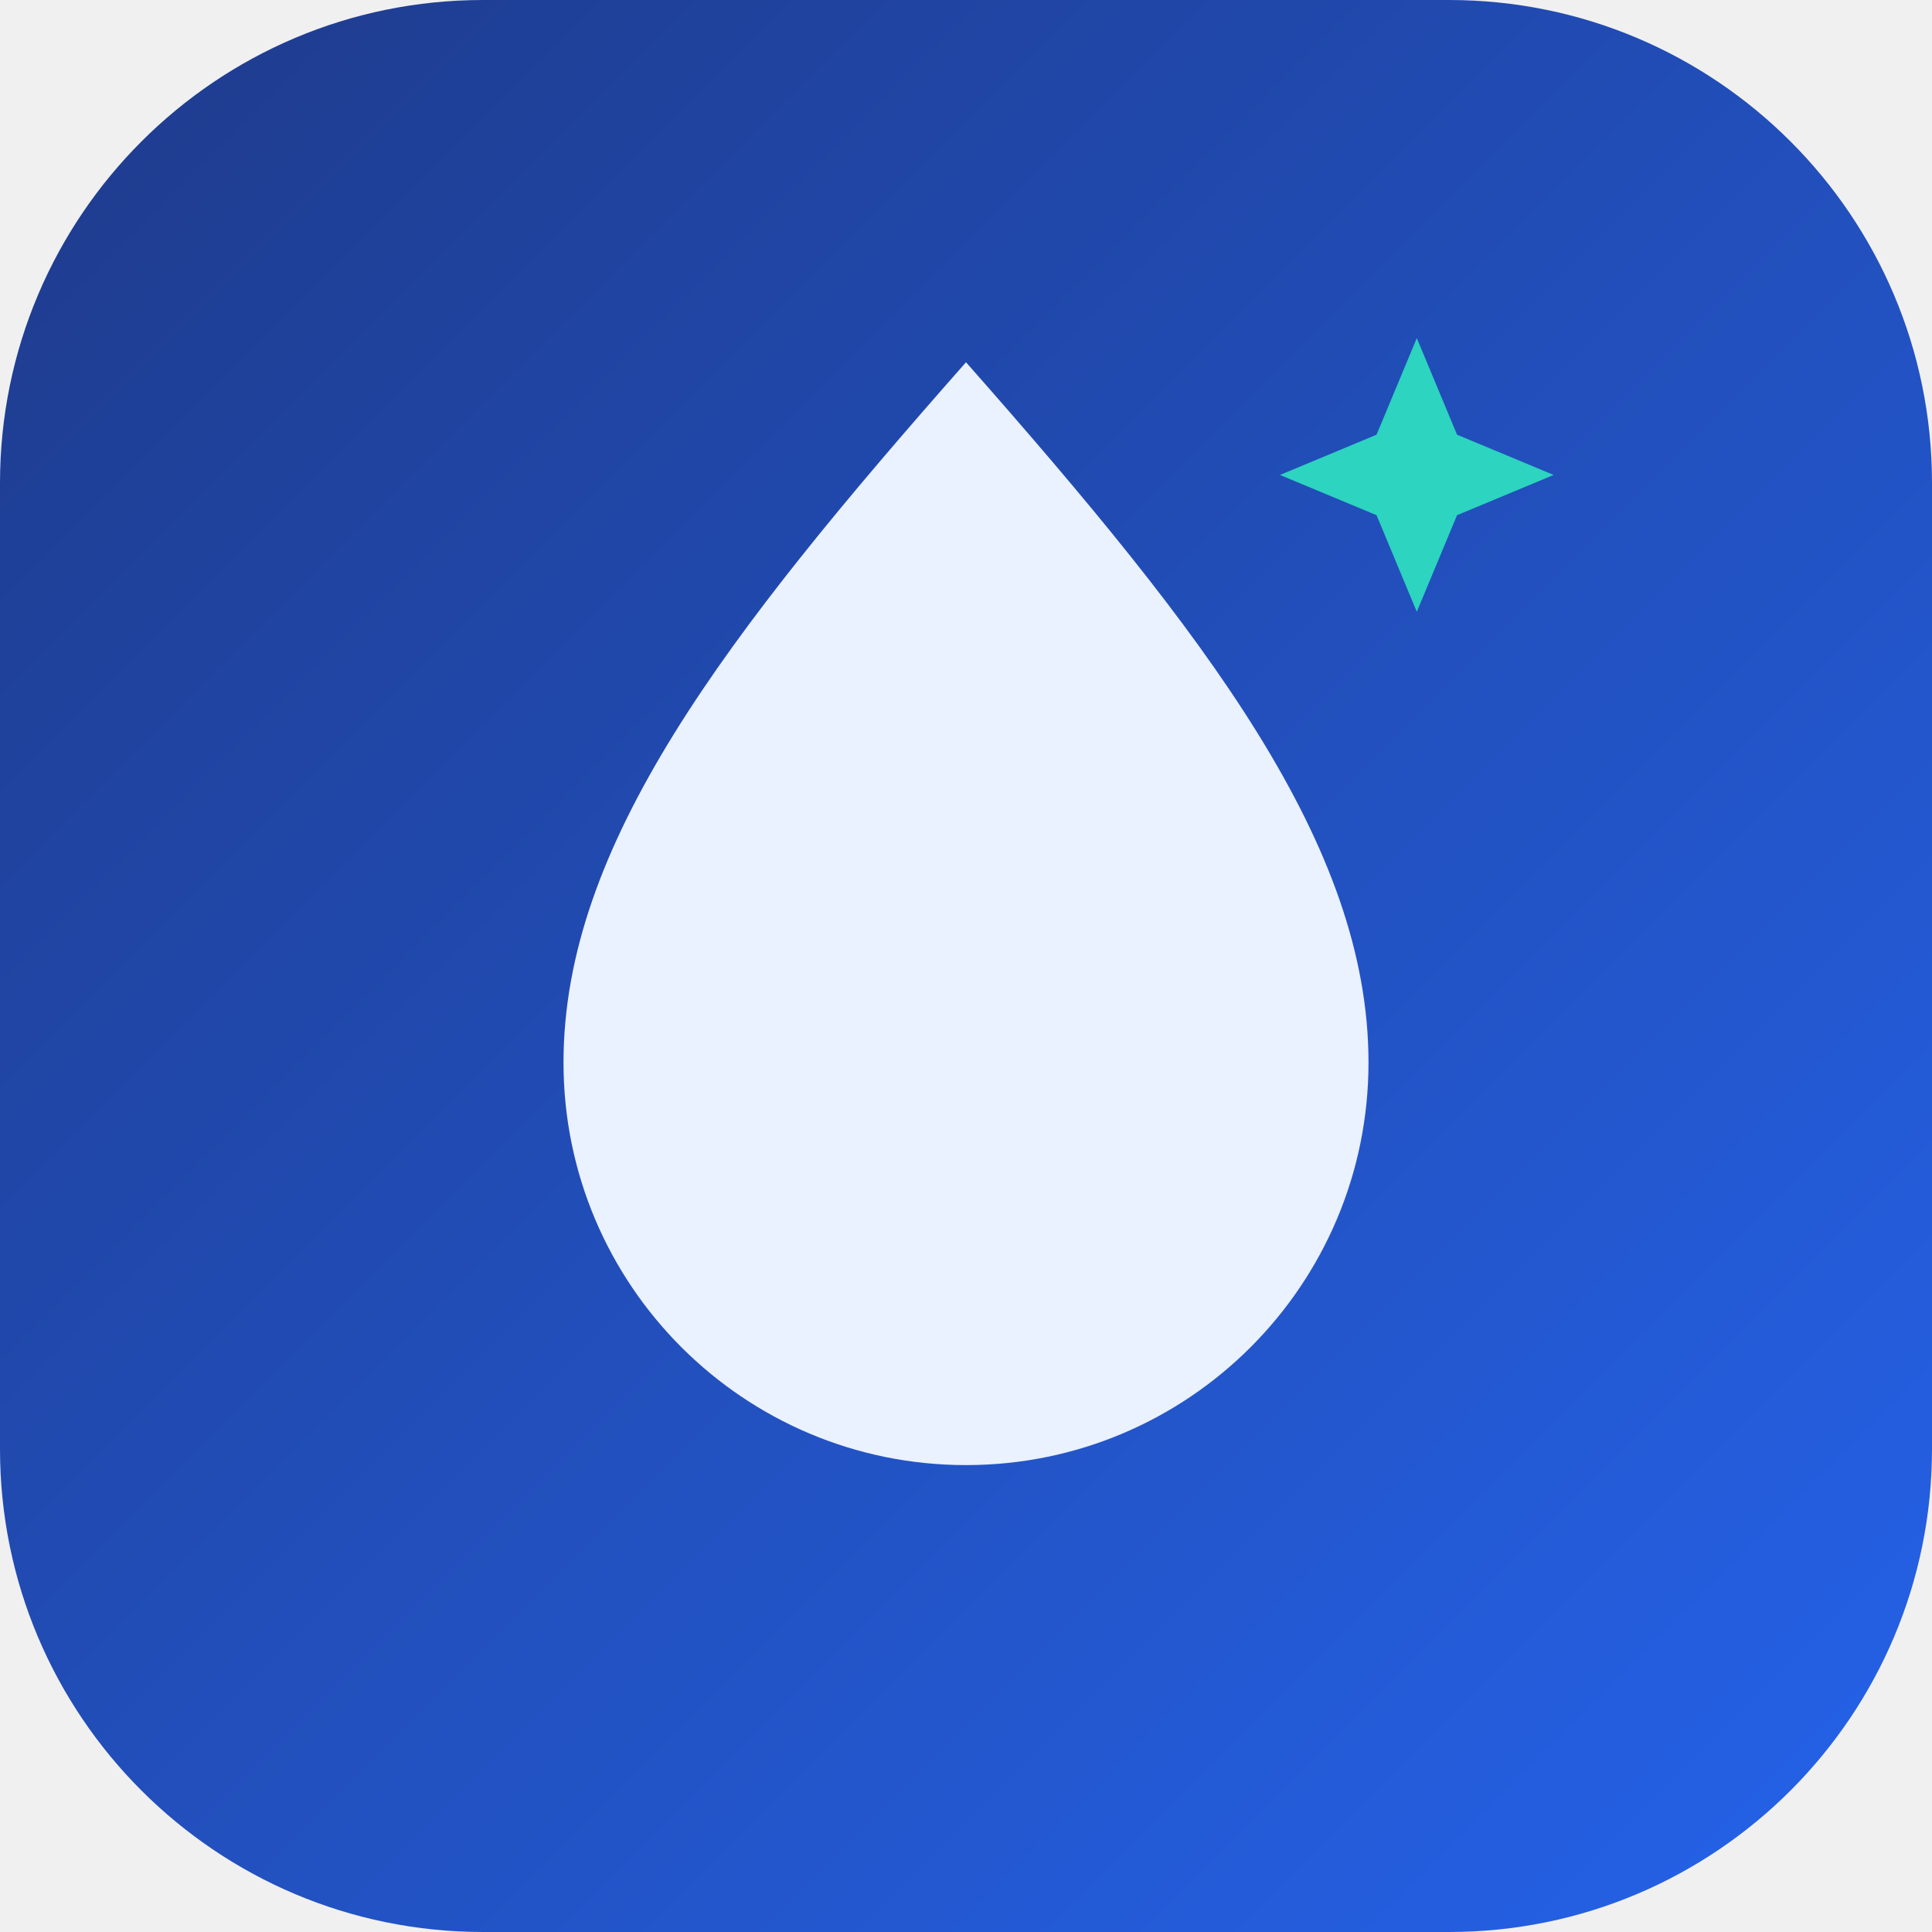
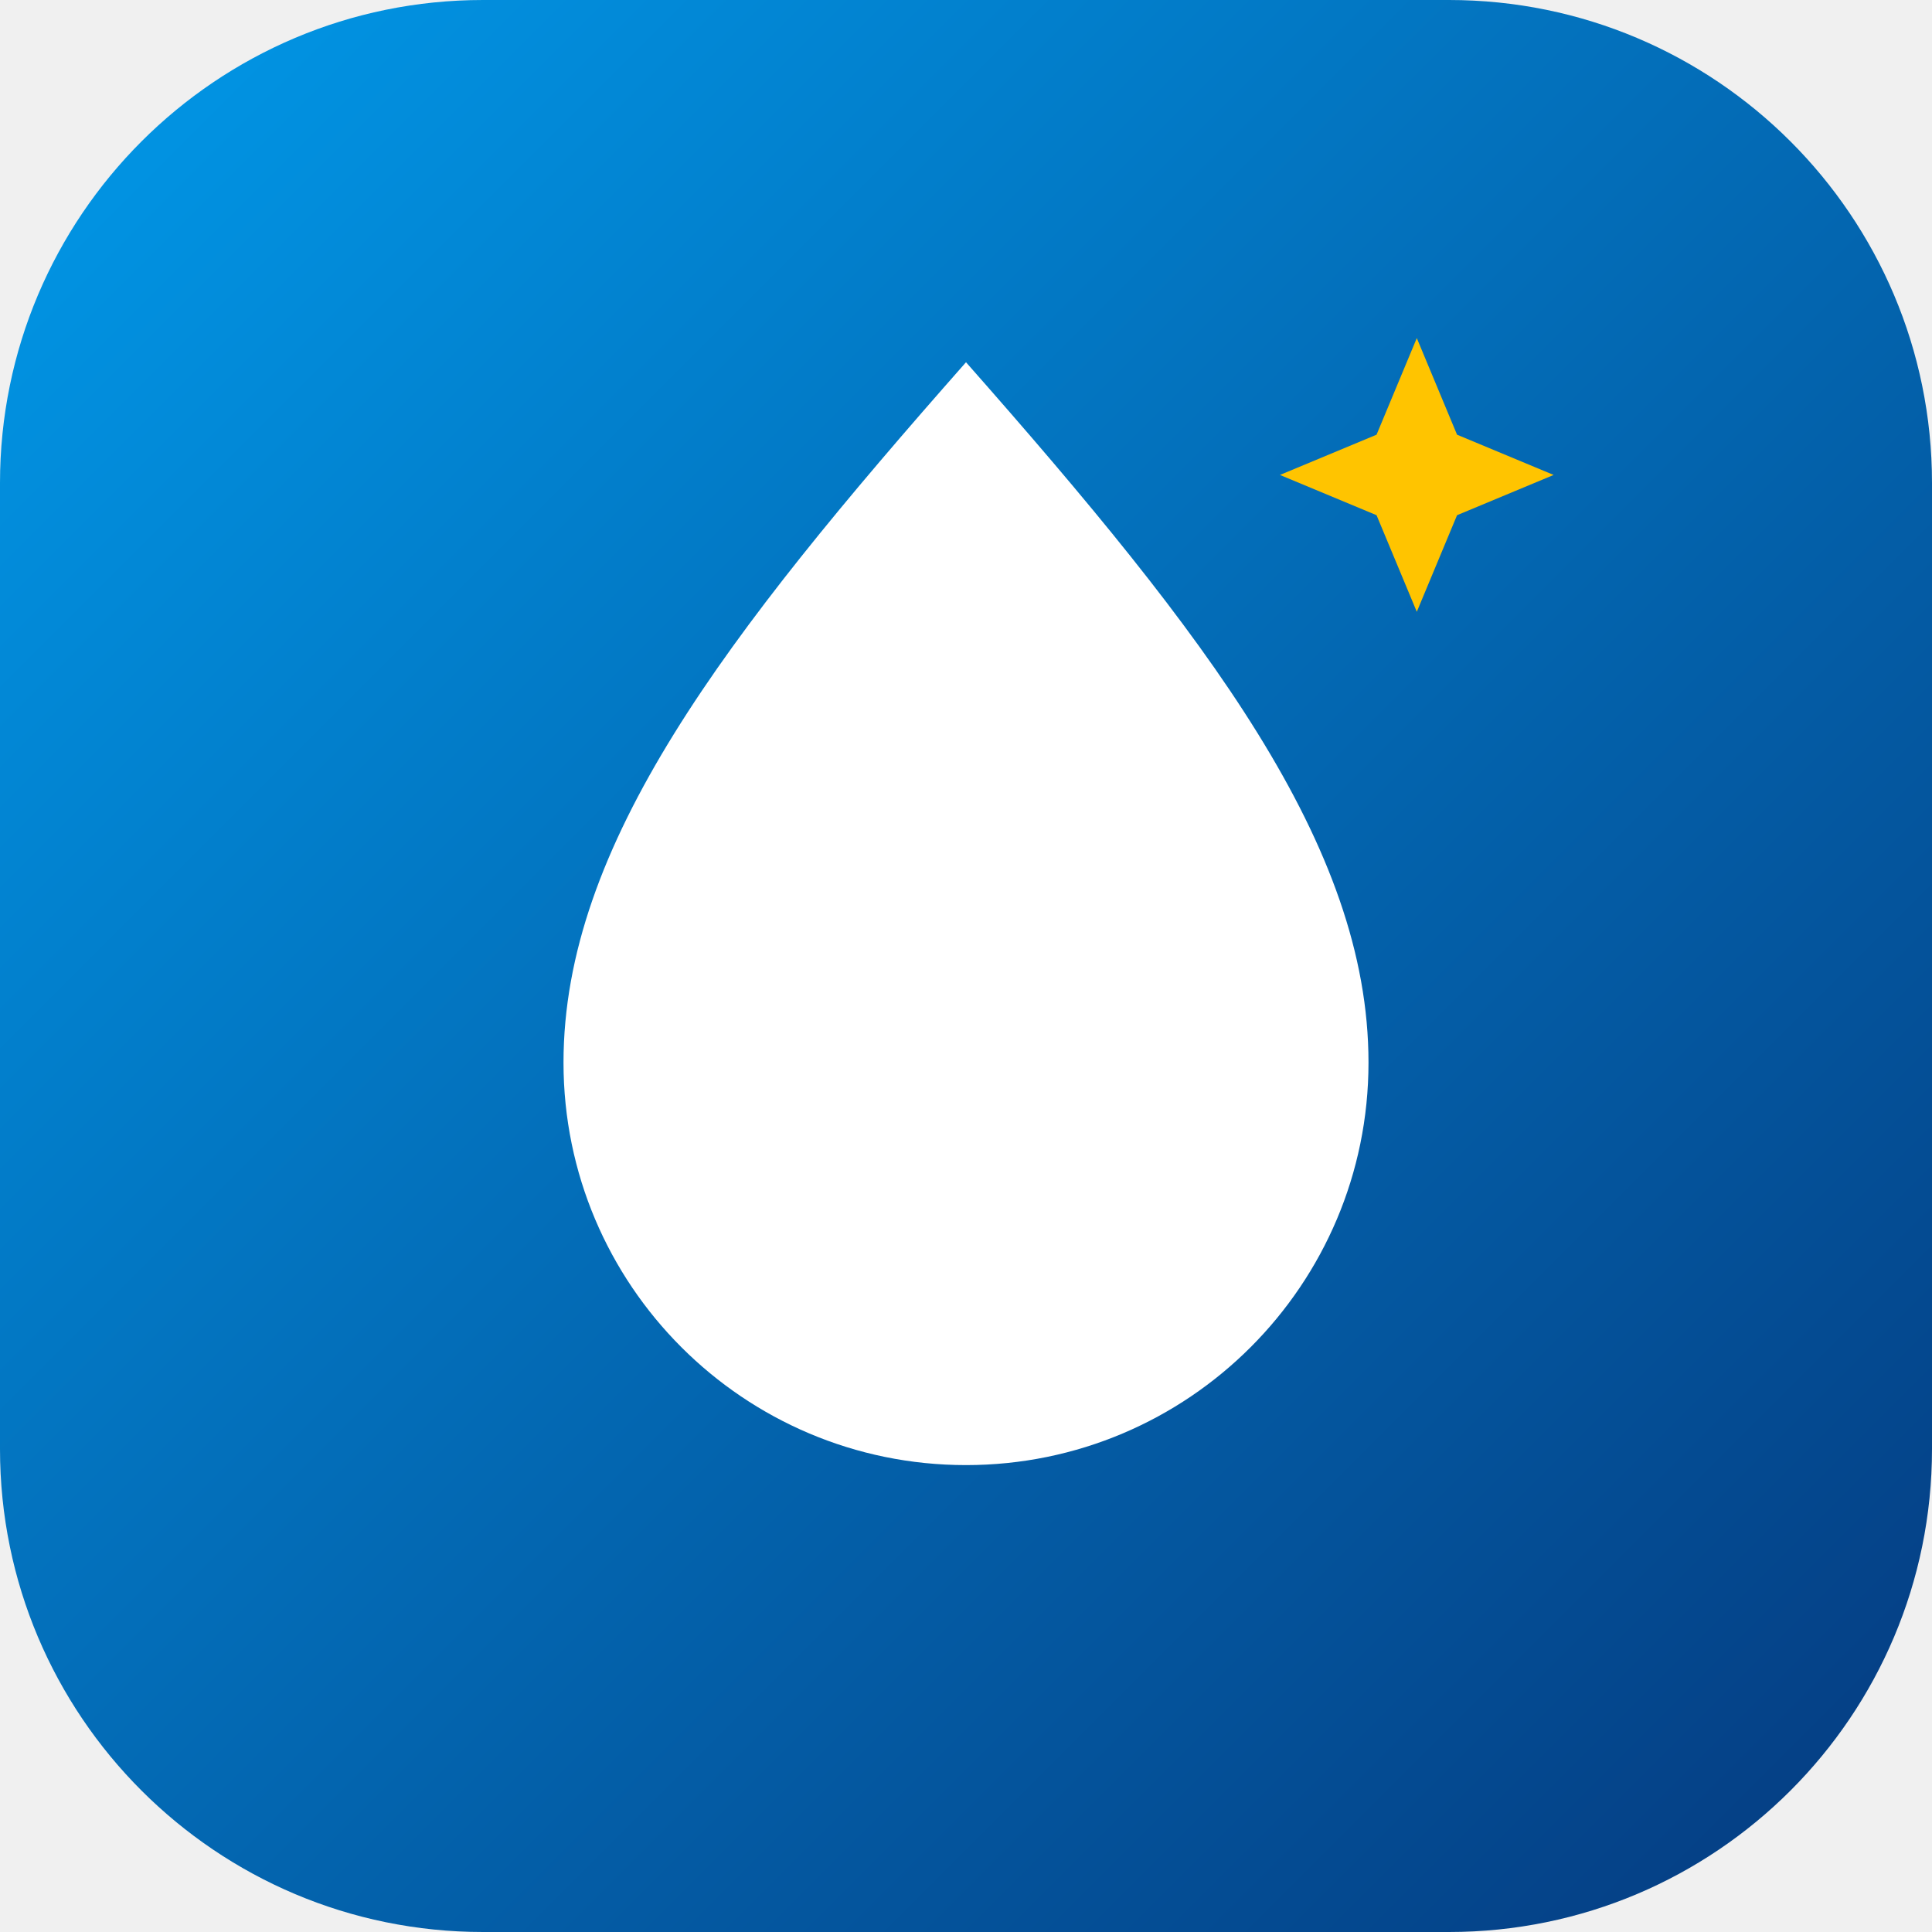
<svg xmlns="http://www.w3.org/2000/svg" viewBox="0 0 24 24" width="32" height="32">
  <defs>
    <linearGradient id="g" x1="0" y1="0" x2="1" y2="1">
-       <stop offset="0" stop-color="#1e3a8a" />
-       <stop offset="1" stop-color="#2563eb" />
+       <stop offset="0" stop-color="#019AEA" />
+       <stop offset="1" stop-color="#05397E" />
    </linearGradient>
  </defs>
  <rect width="24" height="24" rx="6" fill="url(#g)" />
-   <path d="M12 4.5c3 3.4 5 6 5 8.7A5 5 0 0 1 7 13.2C7 10.5 9 7.9 12 4.5Z" fill="#eaf1ff" />
-   <path d="M17.6 4.2l.5 1.2 1.2.5-1.2.5-.5 1.2-.5-1.2-1.2-.5 1.2-.5.5-1.2Z" fill="#2dd4bf" />
+   <path d="M12 4.5c3 3.4 5 6 5 8.7A5 5 0 0 1 7 13.2C7 10.5 9 7.9 12 4.5Z" fill="#ffffff" />
+   <path d="M17.6 4.2l.5 1.2 1.2.5-1.2.5-.5 1.2-.5-1.2-1.2-.5 1.2-.5.5-1.2Z" fill="#ffc400" />
</svg>
